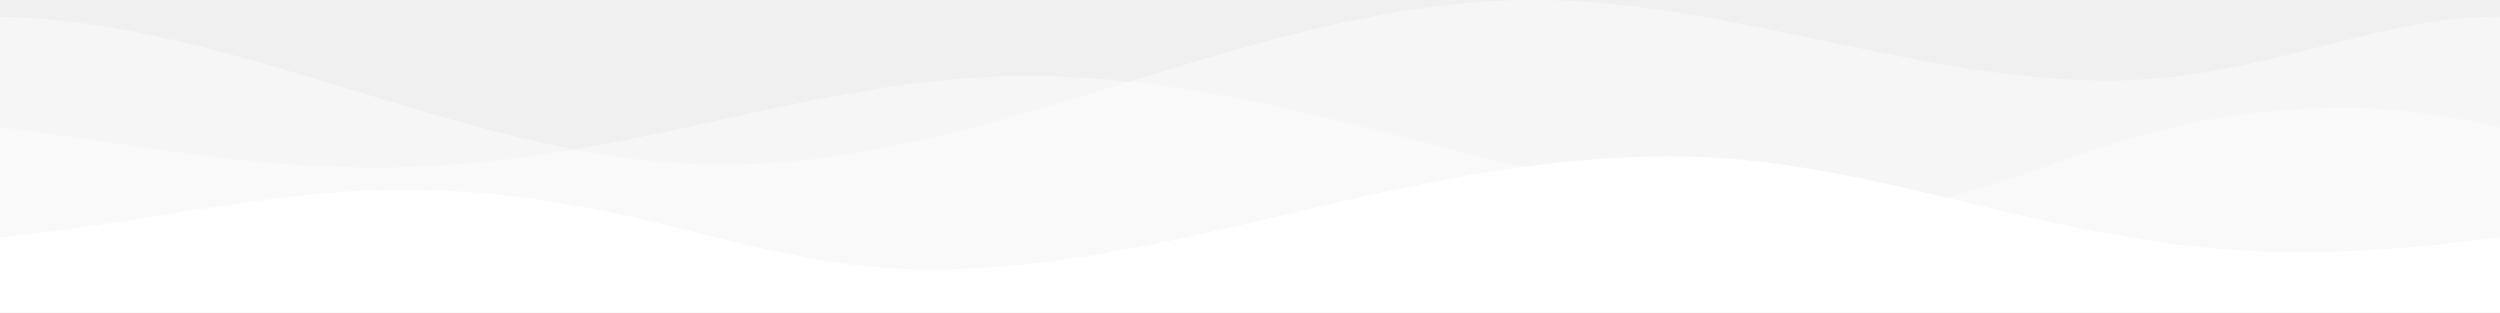
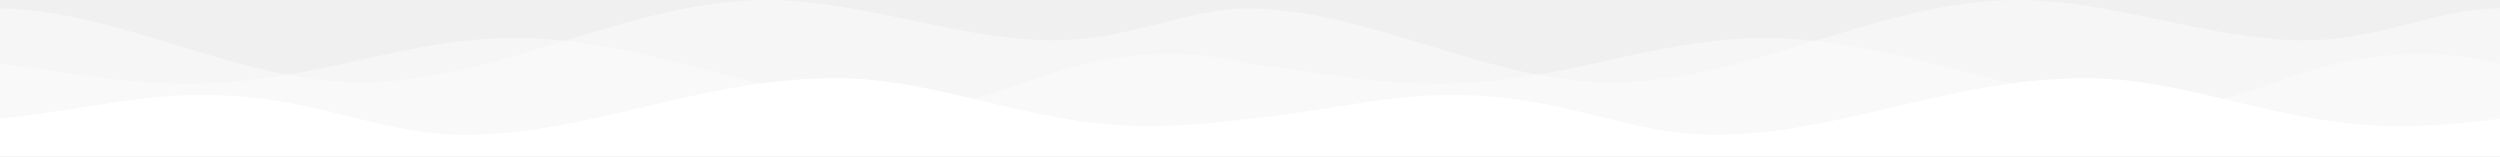
- <svg xmlns="http://www.w3.org/2000/svg" xmlns:xlink="http://www.w3.org/1999/xlink" width="1600" height="200" viewBox="0 0 423.333 52.917" version="1.1" id="svg8">
+ <svg xmlns="http://www.w3.org/2000/svg" xmlns:xlink="http://www.w3.org/1999/xlink" width="3200" height="200" viewBox="0 0 846.667 52.917" version="1.1" id="svg8">
  <defs id="defs2">
    <linearGradient id="linearGradient821">
      <stop style="stop-color:#090c9b;stop-opacity:1" offset="0" id="stop817" />
      <stop style="stop-color:#57b9ff;stop-opacity:1" offset="1" id="stop819" />
    </linearGradient>
    <linearGradient xlink:href="#linearGradient821" id="linearGradient823" x1="-5.5862633e-06" y1="177.937" x2="423.333" y2="177.937" gradientUnits="userSpaceOnUse" gradientTransform="translate(72.52232,25.99404)" />
    <linearGradient xlink:href="#linearGradient821" id="linearGradient973" gradientUnits="userSpaceOnUse" gradientTransform="translate(-3.1083984e-6,25.99404)" x1="-5.5862633e-06" y1="177.937" x2="423.333" y2="177.937" />
    <linearGradient xlink:href="#linearGradient821" id="linearGradient1016" gradientUnits="userSpaceOnUse" gradientTransform="translate(-77.50817,-112.4516)" x1="-5.5862633e-06" y1="177.937" x2="423.333" y2="177.937" />
  </defs>
  <g id="layer1" transform="translate(0,-244.0833)">
    <rect style="opacity:1;vector-effect:none;fill:url(#linearGradient1016);fill-opacity:1;stroke:#ffffff;stroke-width:0;stroke-linecap:round;stroke-linejoin:round;stroke-miterlimit:4;stroke-dasharray:none;stroke-dashoffset:0;stroke-opacity:1;paint-order:normal" id="rect815" width="423.333" height="238.125" x="-77.508" y="-53.577" />
-     <g id="g1037" transform="translate(-423.3333)">
-       <path transform="matrix(0.2645833,0,0,0.2645833,0,244.0833)" id="path1026" d="M 1600,10.719 V 200 h 1600 l 0.916,-189.289 C 3119.436,9.376 3042.65,54.056 2940,51.51 2819.82,48.529 2703.222,0.683 2583.416,0.006 2577.524,-0.027 2571.623,0.054 2565.715,0.26 2393.944,6.244 2234.1,105.05 2062.857,105.387 c -157.181,0.309 -304.804,-90.979 -461.941,-94.676 -0.309,-0.007 -0.607,0.014 -0.916,0.008 z" style="opacity:0.382;fill:#ffffff;stroke:none;stroke-width:0.959px;stroke-linecap:butt;stroke-linejoin:miter;stroke-opacity:1" />
-       <path transform="matrix(0.2645833,0,0,0.2645833,0,244.0833)" id="path1032" d="M 1600,81.602 V 198.572 H 3200 V 81.602 c -32.402,-7.431 -64.27,-12.141 -93.662,-12.492 -157.862,-1.884 -212.956,64.043 -327.535,65.805 -177.652,2.731 -337.478,-84.133 -515.15,-86.305 -2.206,-0.026 -4.405,-0.038 -6.6,-0.037 -138.24,0.12 -254.426,56.655 -406.617,58.551 C 1753.946,108.325 1683.336,91.403 1600,81.602 Z" style="opacity:0.382;fill:#ffffff;stroke:none;stroke-width:0.833px;stroke-linecap:butt;stroke-linejoin:miter;stroke-opacity:1" />
-       <path transform="matrix(0.2645833,0,0,0.2645833,0,244.0833)" id="path1029" d="M 1600,151.885 V 200 h 1600 v -48.115 c -42.605,5.545 -87.897,10.153 -138.514,9.469 -146.891,-1.987 -259.032,-61.227 -392.459,-61.354 -2.118,-0.002 -4.24,0.007 -6.369,0.039 -171.485,2.276 -307.882,71.767 -465.783,72.447 -117.605,0.507 -195.192,-52.941 -347.557,-50.967 -78.025,1.01 -165.974,22.447 -249.318,30.365 z" style="opacity:1;fill:#ffffff;stroke:none;stroke-width:0.838px;stroke-linecap:butt;stroke-linejoin:miter;stroke-opacity:1" />
+     <g id="g961" transform="translate(469.0362,66.08336)" />
+     <g id="g905">
+       <path style="opacity:0.382;fill:#ffffff;stroke:none;stroke-width:0.067;stroke-linecap:butt;stroke-linejoin:miter;stroke-opacity:1" d="m -2e-6,246.919 c 0,0 0,50.081 0,50.081 0,0 423.333,0 423.333,0 0,0 0.242,-50.083 0.242,-50.083 -21.558,-0.353 -41.875,11.468 -69.034,10.795 -31.798,-0.789 -62.648,-13.448 -94.346,-13.627 -1.559,-0.009 -3.12,0.013 -4.683,0.067 -45.448,1.583 -87.74,27.726 -133.048,27.815 -41.587,0.082 -80.646,-24.072 -122.222,-25.05 -0.082,-0.002 -0.161,0.004 -0.242,0.002 0,0 0,0 0,0" id="path1026" />
+       <path style="opacity:0.382;fill:#ffffff;stroke:none;stroke-width:0.067;stroke-linecap:butt;stroke-linejoin:miter;stroke-opacity:1" d="m 423.576,246.917 c 0,0 -0.242,50.083 -0.242,50.083 0,0 423.576,-0.002 423.576,-0.002 0,0 0.242,-50.083 0.242,-50.083 -21.558,-0.353 -41.875,11.468 -69.034,10.795 -31.798,-0.789 -62.648,-13.448 -94.346,-13.627 -1.559,-0.009 -3.12,0.013 -4.683,0.067 -45.448,1.583 -87.74,27.726 -133.048,27.815 -41.587,0.082 -80.646,-24.072 -122.222,-25.05 -0.082,-0.002 -0.161,0.004 -0.242,0.002 0,0 0,-2e-5 0,-2e-5" id="path1026-4" />
    </g>
-     <g id="g961" transform="translate(469.0362,66.08336)" />
+     <g id="g901">
+       <path style="opacity:0.382;fill:#ffffff;stroke:none;stroke-width:0.058;stroke-linecap:butt;stroke-linejoin:miter;stroke-opacity:1" d="m -2e-6,265.674 c 0,0 0,30.948 0,30.948 0,0 423.333,0 423.333,0 0,0 0,-30.948 0,-30.948 -8.573,-1.966 -17.005,-3.212 -24.781,-3.305 -41.768,-0.498 -56.344,16.945 -86.66,17.411 -47.004,0.723 -89.291,-22.26 -136.3,-22.835 -0.584,-0.007 -1.166,-0.01 -1.746,-0.01 -36.576,0.032 -67.317,14.99 -107.584,15.492 -25.53,0.318 -44.212,-4.159 -66.261,-6.753 0,0 0,0 0,0" id="path1032" />
+       <path style="opacity:0.382;fill:#ffffff;stroke:none;stroke-width:0.058;stroke-linecap:butt;stroke-linejoin:miter;stroke-opacity:1" d="m 423.333,265.674 c 0,0 0,31.326 0,31.326 0,0 423.333,-0.378 423.333,-0.378 0,0 0,-30.948 0,-30.948 -8.573,-1.966 -17.005,-3.212 -24.781,-3.305 -41.768,-0.498 -56.344,16.945 -86.66,17.411 -47.004,0.723 -89.291,-22.26 -136.3,-22.835 -0.584,-0.007 -1.166,-0.01 -1.746,-0.01 -36.576,0.032 -67.317,14.99 -107.584,15.492 -25.53,0.318 -44.212,-4.159 -66.261,-6.753 0,0 0,0 0,0" id="path1032-5" />
+     </g>
+     <g id="g884">
+       <path style="opacity:1;fill:#ffffff;stroke:none;stroke-width:0.059;stroke-linecap:butt;stroke-linejoin:miter;stroke-opacity:1" d="m -2e-6,284.269 c 0,0 0,12.73 0,12.73 0,0 423.333,0 423.333,0 0,0 0,-12.73 0,-12.73 -11.273,1.467 -23.256,2.686 -36.648,2.505 -38.865,-0.526 -68.536,-16.2 -103.838,-16.233 -0.56,-5.3e-4 -1.122,0.002 -1.685,0.01 -45.372,0.602 -81.46,18.988 -123.238,19.168 -31.116,0.134 -51.645,-14.007 -91.958,-13.485 -20.644,0.267 -43.914,5.939 -65.965,8.034 0,0 -10e-14,-10e-6 -10e-14,-10e-6" id="path1029" />
+       <path style="opacity:1;fill:#ffffff;stroke:none;stroke-width:0.059;stroke-linecap:butt;stroke-linejoin:miter;stroke-opacity:1" d="m 423.333,284.269 c 0,0 0,12.73 0,12.73 0,0 423.333,0 423.333,0 0,0 0,-12.73 0,-12.73 -11.273,1.467 -23.256,2.686 -36.648,2.505 -38.865,-0.526 -68.536,-16.2 -103.838,-16.233 -0.56,-5.3e-4 -1.122,0.002 -1.685,0.01 -45.372,0.602 -81.46,18.988 -123.238,19.168 -31.116,0.134 -51.645,-14.007 -91.958,-13.485 -20.644,0.267 -43.914,5.939 -65.965,8.034 0,0 0,0 0,0" id="path1029-0" />
+     </g>
  </g>
</svg>
